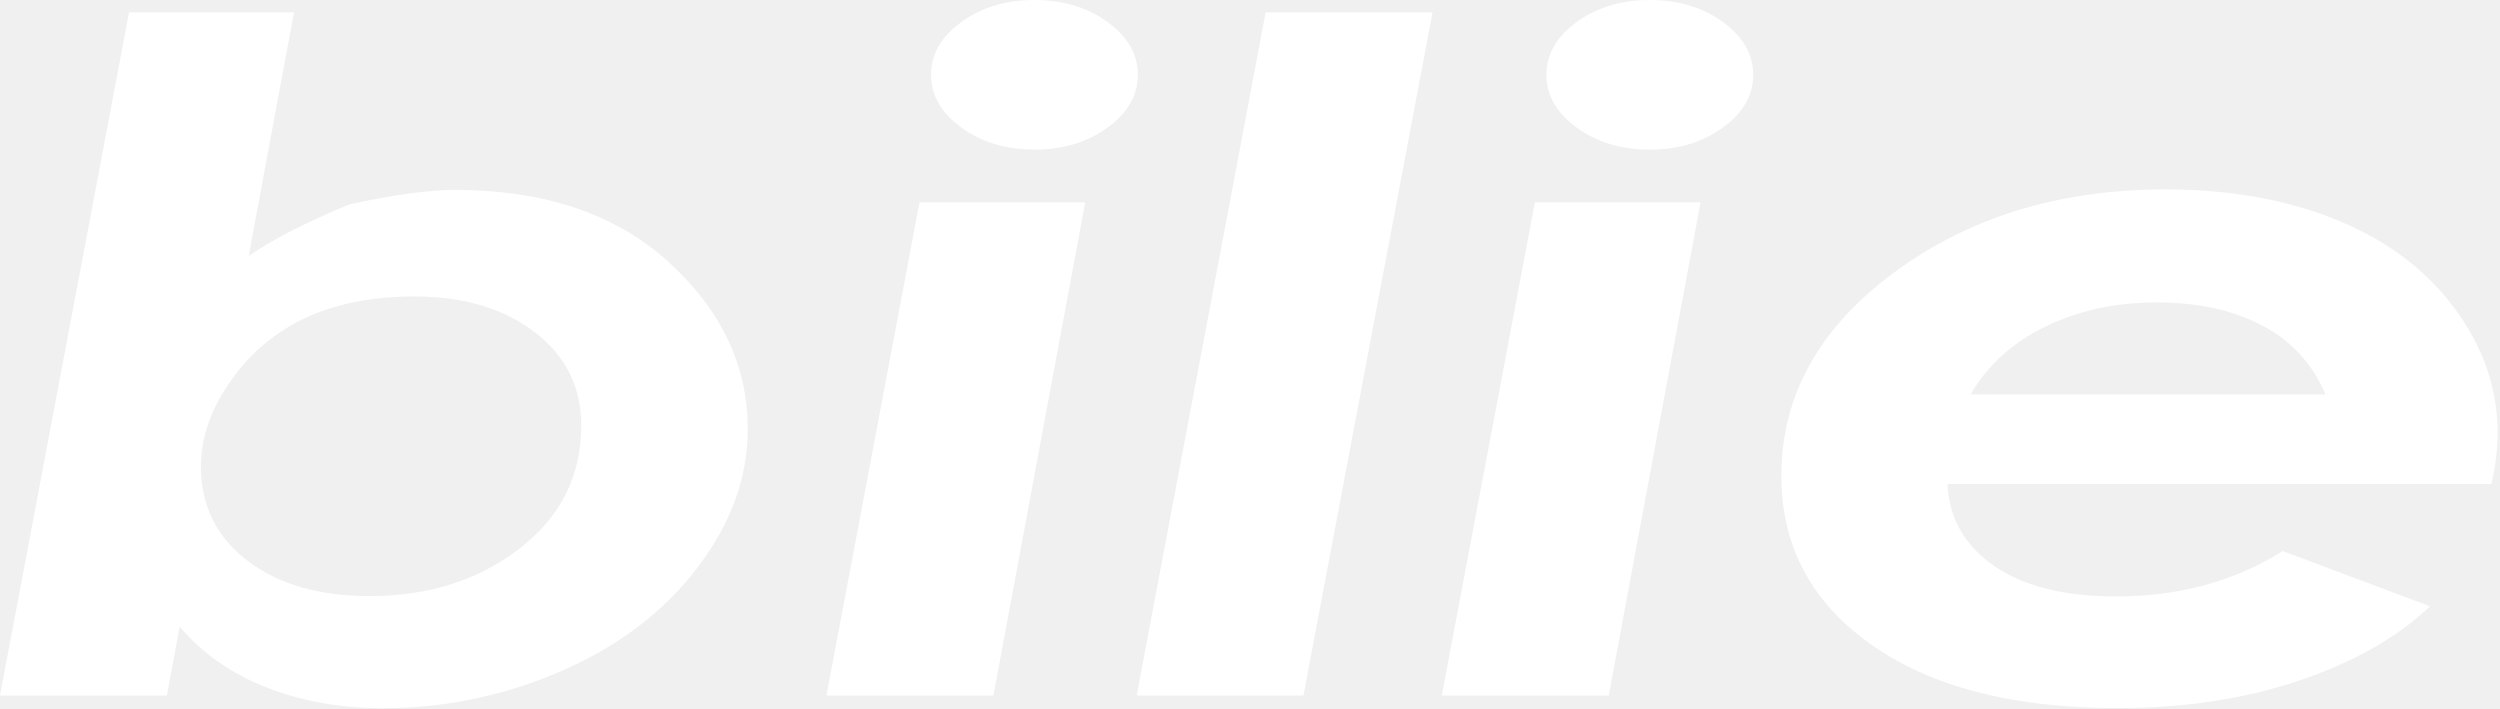
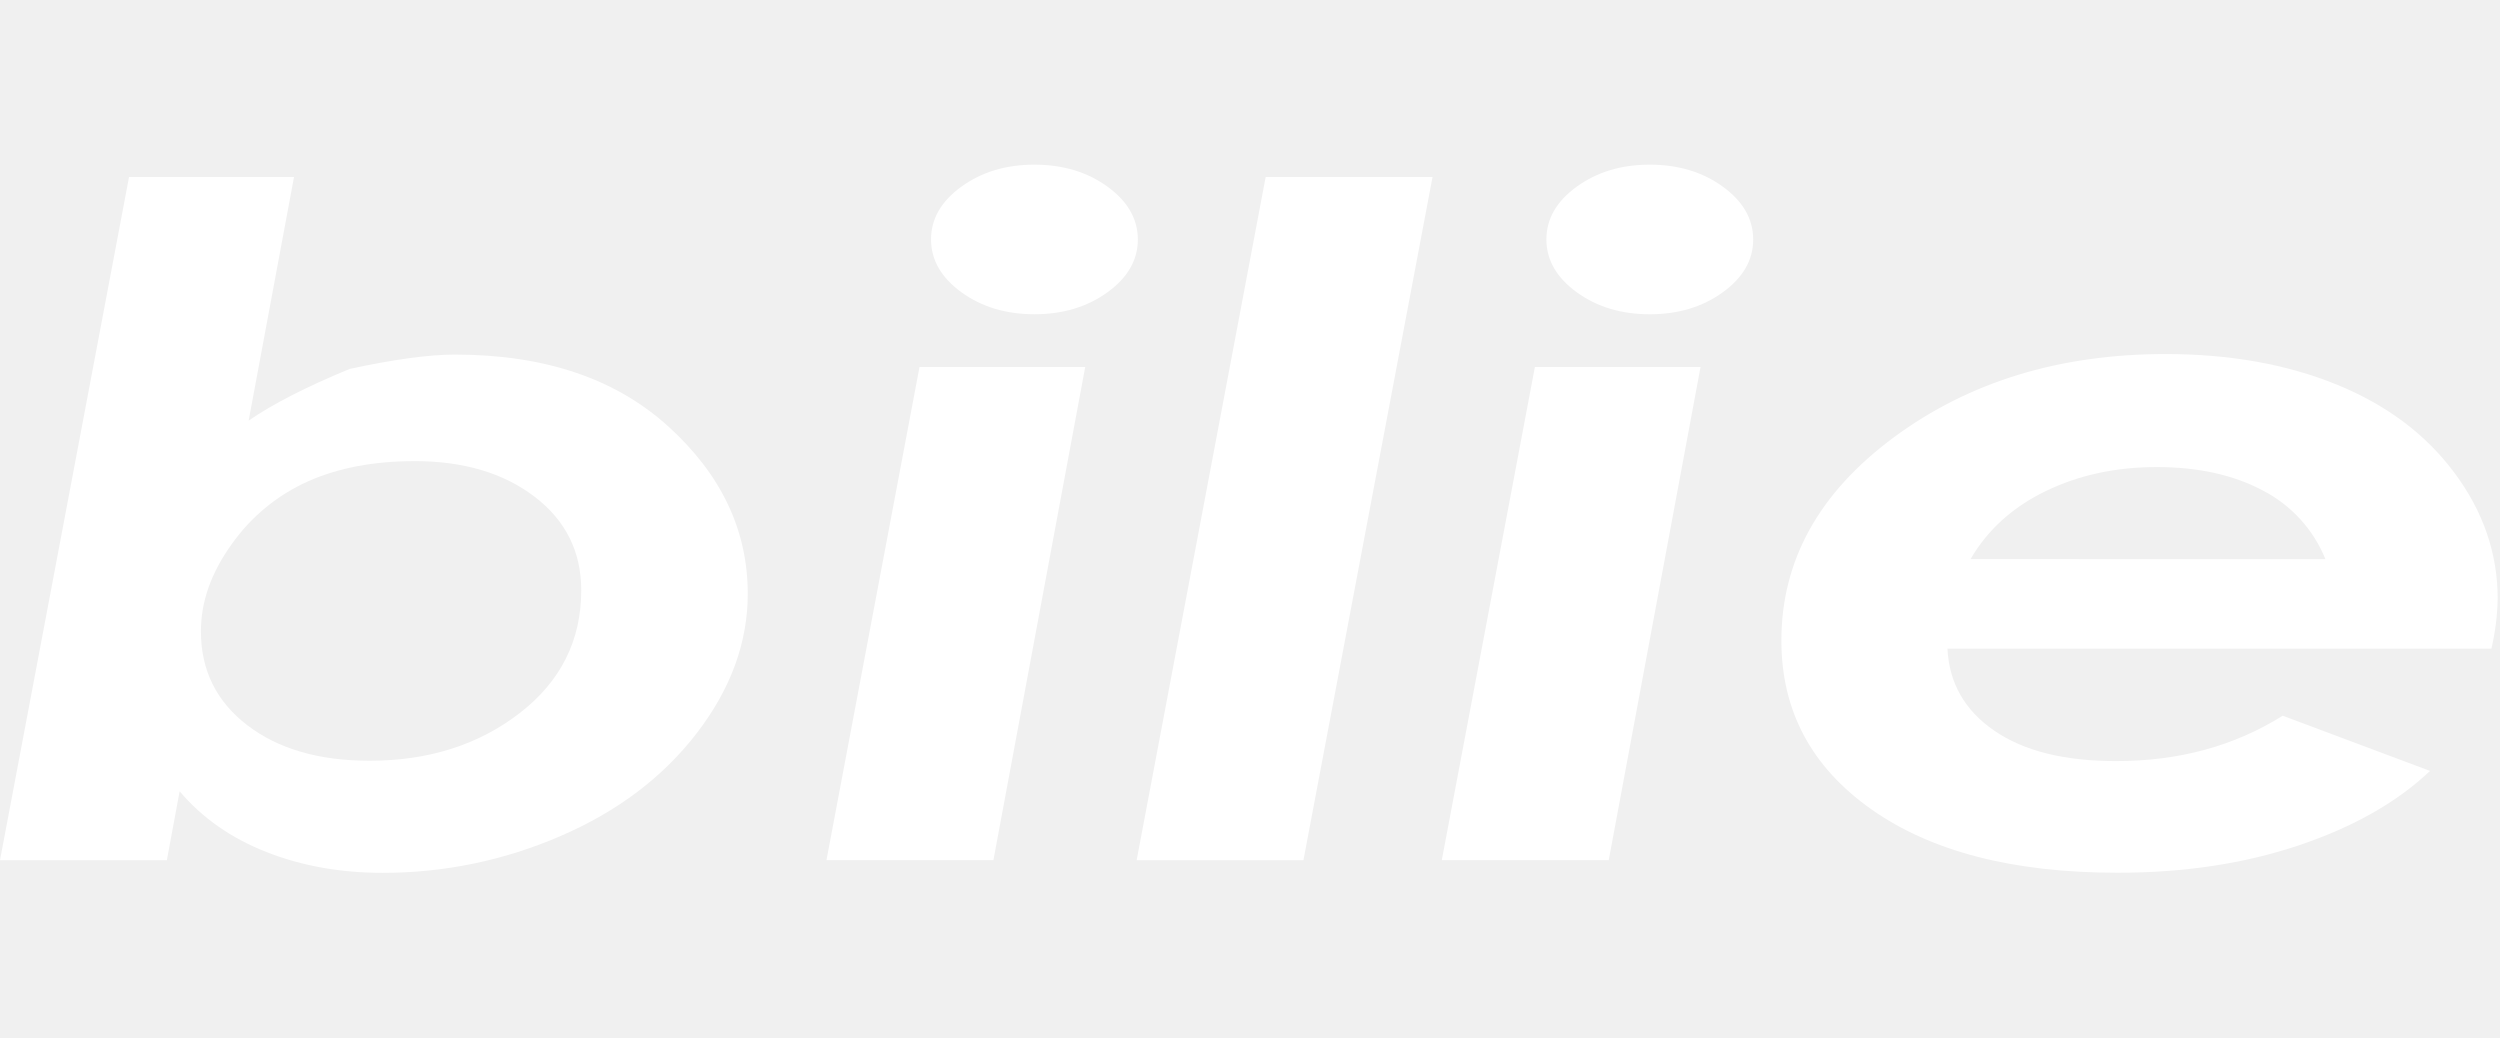
- <svg xmlns="http://www.w3.org/2000/svg" width="293" height="83" viewBox="0 0 293 83" fill="none">
+ <svg xmlns="http://www.w3.org/2000/svg" width="200" height="83" viewBox="0 0 293 83" fill="none">
  <path d="M19.556 81.514H0L15.123 1.446H34.459L29.142 30C31.959 28.054 35.905 26.034 40.98 23.94C46.168 22.819 50.284 22.259 53.327 22.259C63.816 22.259 72.156 25.073 78.348 30.701C84.54 36.329 87.636 42.859 87.636 50.292C87.636 55.992 85.654 61.426 81.689 66.594C77.724 71.761 72.402 75.788 65.723 78.674C59.133 81.539 52.023 83.012 44.838 83C39.895 83 35.356 82.186 31.219 80.558C27.082 78.93 23.693 76.558 21.053 73.442L19.556 81.514ZM48.581 34.747C43.815 34.747 39.657 35.536 36.105 37.114C32.515 38.719 29.424 41.263 27.158 44.477C24.751 47.814 23.547 51.217 23.547 54.688C23.547 59.251 25.359 62.92 28.982 65.698C32.605 68.475 37.383 69.863 43.316 69.861C50.222 69.861 56.083 68.002 60.899 64.284C65.714 60.566 68.122 55.767 68.122 49.887C68.122 45.353 66.298 41.696 62.65 38.915C59.002 36.135 54.312 34.744 48.578 34.744L48.581 34.747Z" fill="#fff" />
  <path d="M107.766 23.715H127.187L116.428 81.513H96.862L107.766 23.715ZM121.237 2.41982e-06C124.573 2.41982e-06 127.425 0.859 129.794 2.577C132.163 4.295 133.35 6.359 133.357 8.767C133.357 11.176 132.169 13.239 129.794 14.958C127.419 16.676 124.566 17.534 121.237 17.532C117.901 17.532 115.048 16.673 112.68 14.955C110.311 13.237 109.123 11.174 109.117 8.765C109.117 6.356 110.304 4.293 112.68 2.575C115.055 0.857 117.907 -0.002 121.237 2.41982e-06Z" fill="#fff" />
  <path d="M148.337 1.446H167.894L152.764 81.514H133.215L148.337 1.446Z" fill="#fff" />
  <path d="M179.889 23.715H199.303L188.544 81.513H168.977L179.889 23.715ZM193.355 2.41982e-06C196.691 2.41982e-06 199.544 0.859 201.912 2.577C204.281 4.295 205.469 6.359 205.475 8.767C205.475 11.176 204.288 13.239 201.912 14.958C199.537 16.676 196.685 17.535 193.355 17.535C190.019 17.535 187.167 16.676 184.798 14.958C182.429 13.239 181.242 11.175 181.237 8.765C181.237 6.356 182.425 4.293 184.8 2.575C187.176 0.857 190.027 -0.002 193.355 2.41982e-06Z" fill="#fff" />
  <path d="M267.535 64.584L284.799 71.055C280.931 74.725 275.802 77.633 269.411 79.78C263.021 81.927 255.932 82.996 248.144 82.987C235.952 82.987 226.343 80.508 219.317 75.549C212.291 70.59 208.778 64.001 208.778 55.782C208.778 46.398 213.172 38.455 221.962 31.954C230.751 25.454 241.364 22.201 253.801 22.196C261.292 22.196 267.964 23.383 273.818 25.757C279.671 28.13 284.286 31.584 287.662 36.118C291.04 40.652 292.729 45.573 292.729 50.88C292.691 52.849 292.444 54.809 291.993 56.725H228.242C228.437 60.744 230.261 63.945 233.714 66.328C237.167 68.712 241.928 69.903 247.998 69.901C255.343 69.913 261.855 68.141 267.535 64.584ZM272.539 46.234C271.13 42.756 268.521 39.899 265.185 38.18C261.757 36.356 257.62 35.444 252.772 35.442C247.973 35.442 243.636 36.381 239.762 38.257C235.887 40.134 232.949 42.79 230.949 46.227L272.539 46.234Z" fill="#fff" />
</svg>
